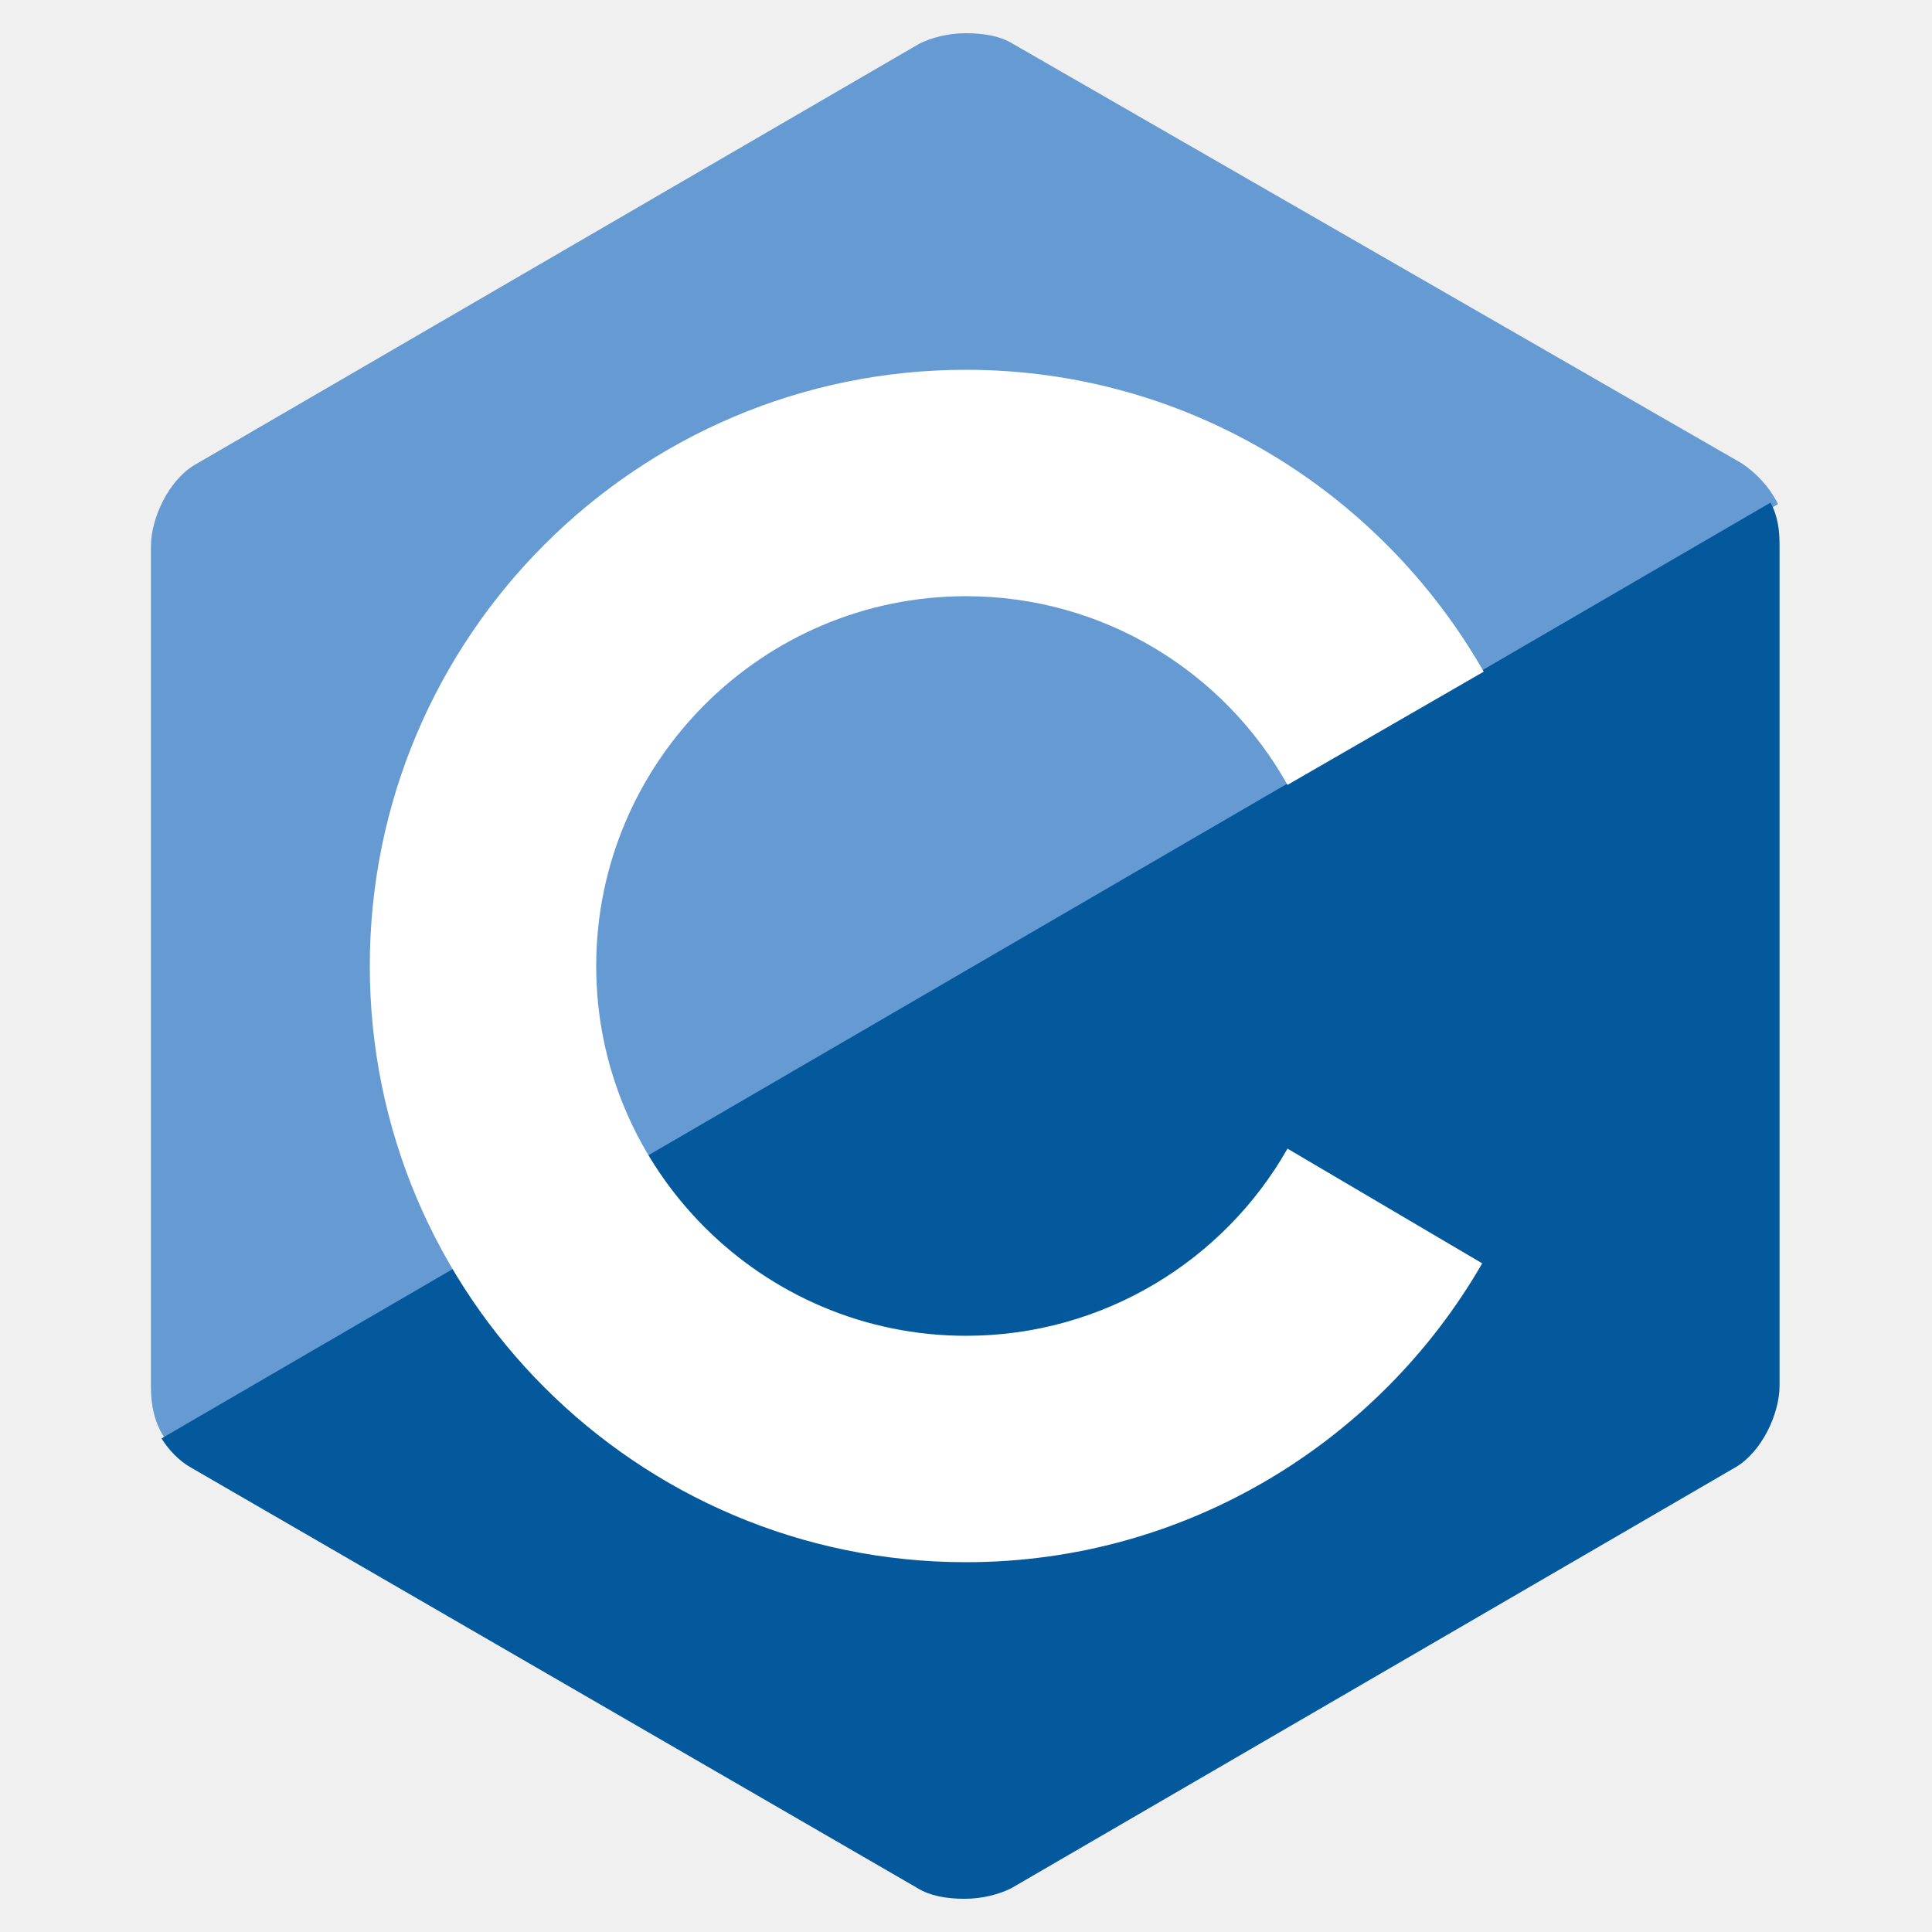
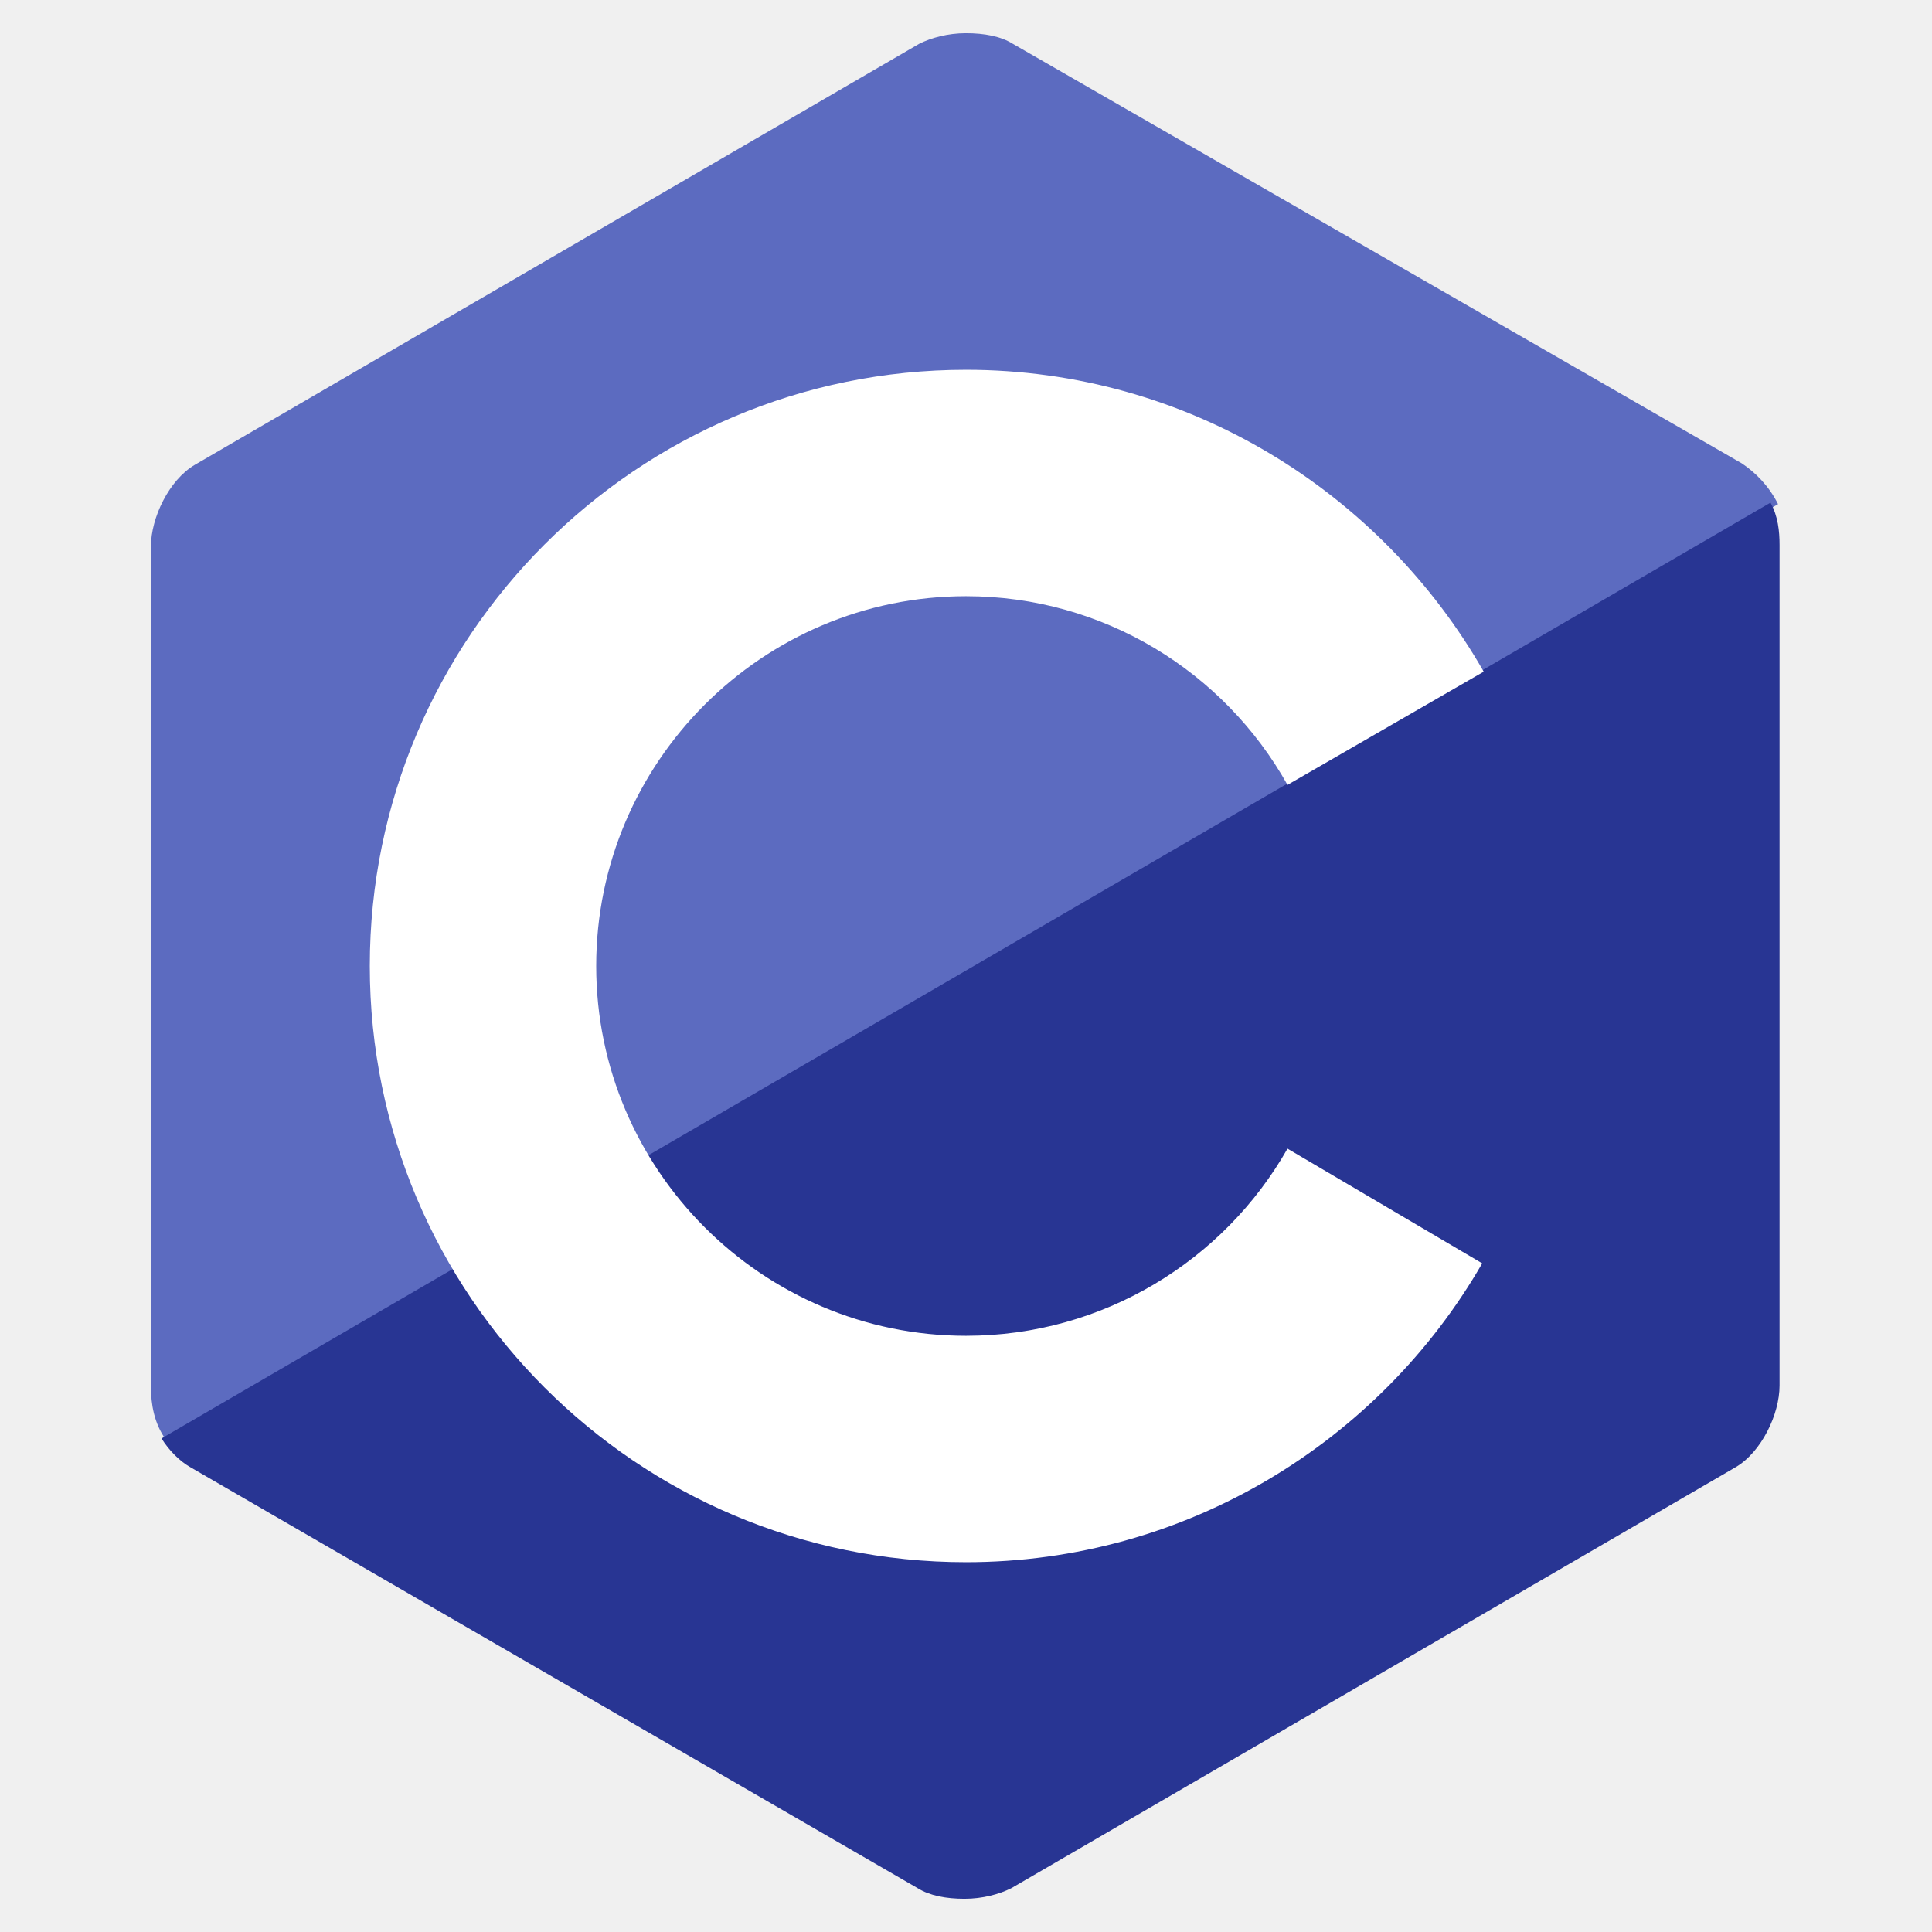
<svg xmlns="http://www.w3.org/2000/svg" height="50px" viewBox="0 0 128 128">
-   <path fill="#659AD3" d="M115.4 30.7L67.1 2.9c-.8-.5-1.9-.7-3.1-.7-1.2 0-2.3.3-3.1.7l-48 27.9c-1.7 1-2.9 3.5-2.9 5.4v55.7c0 1.1.2 2.4 1 3.5l106.8-62c-.6-1.2-1.5-2.1-2.4-2.7z" />
-   <path fill="#03599C" d="M10.7 95.3c.5.8 1.2 1.5 1.9 1.9l48.2 27.9c.8.5 1.9.7 3.1.7 1.2 0 2.3-.3 3.1-.7l48-27.9c1.7-1 2.9-3.5 2.9-5.4V36.1c0-.9-.1-1.9-.6-2.8l-106.6 62z" />
+   <path fill="#5c6bc0" d="M115.4 30.7L67.1 2.9c-.8-.5-1.9-.7-3.1-.7-1.2 0-2.3.3-3.1.7l-48 27.9c-1.7 1-2.9 3.5-2.9 5.4v55.7c0 1.1.2 2.4 1 3.5l106.8-62c-.6-1.2-1.5-2.1-2.4-2.7z" />
+   <path fill="#283593" d="M10.7 95.3c.5.8 1.2 1.5 1.9 1.9l48.2 27.9c.8.5 1.9.7 3.1.7 1.2 0 2.3-.3 3.1-.7l48-27.9c1.7-1 2.9-3.5 2.9-5.4V36.1c0-.9-.1-1.9-.6-2.8l-106.6 62z" />
  <path fill="#fff" d="M85.3 76.1C81.1 83.5 73.1 88.5 64 88.5c-13.5 0-24.5-11-24.5-24.5s11-24.5 24.5-24.5c9.1 0 17.1 5 21.3 12.5l13-7.5c-6.8-11.9-19.6-20-34.3-20-21.8 0-39.5 17.7-39.5 39.5s17.7 39.5 39.5 39.5c14.6 0 27.4-8 34.2-19.8l-12.9-7.6z" />
</svg>
